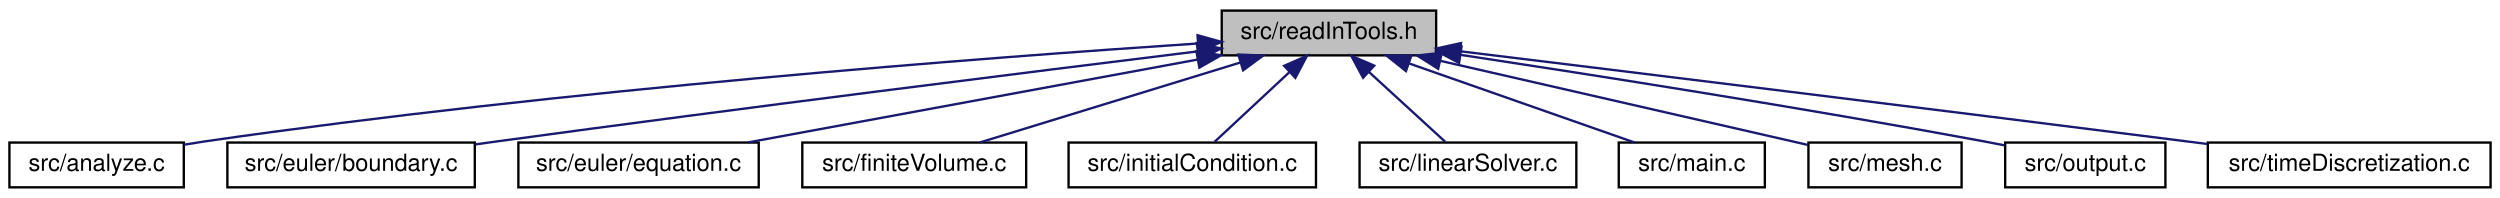
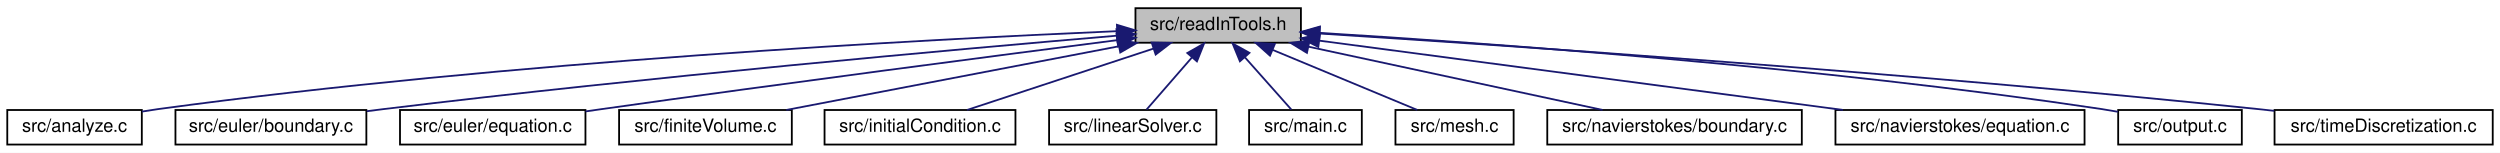
- <svg xmlns="http://www.w3.org/2000/svg" xmlns:xlink="http://www.w3.org/1999/xlink" width="1061pt" height="84pt" viewBox="0.00 0.00 1061.00 84.00">
+ <svg xmlns="http://www.w3.org/2000/svg" xmlns:xlink="http://www.w3.org/1999/xlink" width="1375pt" height="84pt" viewBox="0.00 0.00 1375.00 84.00">
  <g id="graph0" class="graph" transform="scale(1 1) rotate(0) translate(4 80)">
-     <polygon fill="white" stroke="transparent" points="-4,4 -4,-80 1057,-80 1057,4 -4,4" />
+     <polygon fill="white" stroke="transparent" points="-4,4 -4,-80 1371,-80 1371,4 -4,4" />
    <g id="node1" class="node">
      <g id="a_node1">
        <a xlink:title=" ">
-           <polygon fill="#bfbfbf" stroke="black" points="514.5,-56.5 514.5,-75.5 605.5,-75.5 605.5,-56.5 514.5,-56.5" />
-           <text text-anchor="middle" x="560" y="-63.5" font-family="Helvetica,sans-Serif" font-size="10.00">src/readInTools.h</text>
+           <polygon fill="#bfbfbf" stroke="black" points="620.5,-56.5 620.5,-75.5 711.5,-75.5 711.5,-56.5 620.5,-56.5" />
+           <text text-anchor="middle" x="666" y="-63.5" font-family="Helvetica,sans-Serif" font-size="10.00">src/readInTools.h</text>
        </a>
      </g>
    </g>
    <g id="node2" class="node">
      <g id="a_node2">
        <a xlink:href="analyze_8c.html" target="_top" xlink:title="Contains functions for analyzing flow results.">
          <polygon fill="white" stroke="black" points="0,-0.5 0,-19.5 74,-19.5 74,-0.5 0,-0.5" />
          <text text-anchor="middle" x="37" y="-7.5" font-family="Helvetica,sans-Serif" font-size="10.00">src/analyze.c</text>
        </a>
      </g>
    </g>
    <g id="edge1" class="edge">
-       <path fill="none" stroke="midnightblue" d="M504.28,-61.54C415.03,-55.6 234.65,-41.93 83,-20 80.1,-19.58 77.11,-19.1 74.1,-18.59" />
-       <polygon fill="midnightblue" stroke="midnightblue" points="504.23,-65.05 514.44,-62.21 504.69,-58.06 504.23,-65.05" />
+       <path fill="none" stroke="midnightblue" d="M610.19,-62.85C506.12,-58.37 275.56,-46.18 83,-20 80.1,-19.61 77.1,-19.14 74.1,-18.64" />
+       <polygon fill="midnightblue" stroke="midnightblue" points="610.31,-66.36 620.45,-63.29 610.61,-59.37 610.31,-66.36" />
    </g>
    <g id="node3" class="node">
      <g id="a_node3">
        <a xlink:href="euler_2boundary_8c.html" target="_top" xlink:title="Contains the functions for initializing and applying boundary conditions.">
          <polygon fill="white" stroke="black" points="92.5,-0.5 92.5,-19.5 197.5,-19.5 197.5,-0.5 92.5,-0.5" />
          <text text-anchor="middle" x="145" y="-7.5" font-family="Helvetica,sans-Serif" font-size="10.00">src/euler/boundary.c</text>
        </a>
      </g>
    </g>
    <g id="edge2" class="edge">
-       <path fill="none" stroke="midnightblue" d="M503.97,-58.16C434.32,-49.59 311.81,-34.29 207,-20 203.98,-19.59 200.88,-19.16 197.76,-18.72" />
-       <polygon fill="midnightblue" stroke="midnightblue" points="503.92,-61.68 514.27,-59.43 504.77,-54.73 503.92,-61.68" />
+       <path fill="none" stroke="midnightblue" d="M610.2,-60.37C523.71,-53.01 352.12,-37.64 207,-20 203.98,-19.63 200.87,-19.24 197.74,-18.83" />
+       <polygon fill="midnightblue" stroke="midnightblue" points="610.06,-63.87 620.32,-61.23 610.65,-56.9 610.06,-63.87" />
    </g>
    <g id="node4" class="node">
      <g id="a_node4">
        <a xlink:href="euler_2equation_8c.html" target="_top" xlink:title="Contains the function for initializing the physical constants.">
          <polygon fill="white" stroke="black" points="216,-0.5 216,-19.5 318,-19.5 318,-0.5 216,-0.5" />
          <text text-anchor="middle" x="267" y="-7.5" font-family="Helvetica,sans-Serif" font-size="10.00">src/euler/equation.c</text>
        </a>
      </g>
    </g>
    <g id="edge3" class="edge">
-       <path fill="none" stroke="midnightblue" d="M504.24,-54.72C448.95,-44.53 365.21,-29.1 313.43,-19.56" />
-       <polygon fill="midnightblue" stroke="midnightblue" points="503.75,-58.19 514.22,-56.56 505.02,-51.31 503.75,-58.19" />
+       <path fill="none" stroke="midnightblue" d="M610.51,-57.93C543.34,-49.3 426.81,-34.11 327,-20 324.08,-19.59 321.08,-19.16 318.05,-18.72" />
+       <polygon fill="midnightblue" stroke="midnightblue" points="610.09,-61.4 620.46,-59.2 610.98,-54.46 610.09,-61.4" />
    </g>
    <g id="node5" class="node">
      <g id="a_node5">
        <a xlink:href="finiteVolume_8c.html" target="_top" xlink:title="Finite volume time derivative functions.">
          <polygon fill="white" stroke="black" points="336.5,-0.5 336.5,-19.5 431.5,-19.5 431.5,-0.5 336.5,-0.5" />
          <text text-anchor="middle" x="384" y="-7.5" font-family="Helvetica,sans-Serif" font-size="10.00">src/finiteVolume.c</text>
        </a>
      </g>
    </g>
    <g id="edge4" class="edge">
-       <path fill="none" stroke="midnightblue" d="M522.31,-53.44C489.13,-43.26 441.57,-28.66 411.76,-19.52" />
-       <polygon fill="midnightblue" stroke="midnightblue" points="521.53,-56.86 532.11,-56.44 523.58,-50.16 521.53,-56.86" />
+       <path fill="none" stroke="midnightblue" d="M611.36,-54.54C558.06,-44.33 478,-29 428.47,-19.52" />
+       <polygon fill="midnightblue" stroke="midnightblue" points="610.84,-58 621.32,-56.44 612.15,-51.13 610.84,-58" />
    </g>
    <g id="node6" class="node">
      <g id="a_node6">
        <a xlink:href="initialCondition_8c.html" target="_top" xlink:title="Functions involving the initialization and application of initial conditions.">
          <polygon fill="white" stroke="black" points="449.5,-0.5 449.5,-19.5 554.5,-19.5 554.5,-0.5 449.5,-0.5" />
          <text text-anchor="middle" x="502" y="-7.5" font-family="Helvetica,sans-Serif" font-size="10.00">src/initialCondition.c</text>
        </a>
      </g>
    </g>
    <g id="edge5" class="edge">
-       <path fill="none" stroke="midnightblue" d="M543.09,-49.25C532.8,-39.67 520.03,-27.79 511.49,-19.83" />
-       <polygon fill="midnightblue" stroke="midnightblue" points="540.98,-52.07 550.68,-56.32 545.75,-46.95 540.98,-52.07" />
+       <path fill="none" stroke="midnightblue" d="M630.48,-53.3C599.58,-43.13 555.53,-28.62 527.86,-19.52" />
+       <polygon fill="midnightblue" stroke="midnightblue" points="629.42,-56.64 640.01,-56.44 631.61,-49.99 629.42,-56.64" />
    </g>
    <g id="node7" class="node">
      <g id="a_node7">
        <a xlink:href="linearSolver_8c.html" target="_top" xlink:title="Contains the functions for solving the linear system of equations during implicit calculations.">
          <polygon fill="white" stroke="black" points="573,-0.5 573,-19.5 665,-19.5 665,-0.5 573,-0.5" />
          <text text-anchor="middle" x="619" y="-7.5" font-family="Helvetica,sans-Serif" font-size="10.00">src/linearSolver.c</text>
        </a>
      </g>
    </g>
    <g id="edge6" class="edge">
-       <path fill="none" stroke="midnightblue" d="M576.89,-49.54C587.41,-39.91 600.57,-27.87 609.35,-19.83" />
-       <polygon fill="midnightblue" stroke="midnightblue" points="574.49,-46.99 569.48,-56.32 579.22,-52.15 574.49,-46.99" />
+       <path fill="none" stroke="midnightblue" d="M651.58,-48.43C643.34,-38.97 633.35,-27.48 626.62,-19.75" />
+       <polygon fill="midnightblue" stroke="midnightblue" points="649.03,-50.84 658.24,-56.08 654.31,-46.24 649.03,-50.84" />
    </g>
    <g id="node8" class="node">
      <g id="a_node8">
        <a xlink:href="main_8c.html" target="_top" xlink:title="Contains the main function of ccfd">
          <polygon fill="white" stroke="black" points="683,-0.5 683,-19.5 745,-19.5 745,-0.5 683,-0.5" />
          <text text-anchor="middle" x="714" y="-7.5" font-family="Helvetica,sans-Serif" font-size="10.00">src/main.c</text>
        </a>
      </g>
    </g>
    <g id="edge7" class="edge">
-       <path fill="none" stroke="midnightblue" d="M594.11,-53.04C623.09,-42.88 663.96,-28.55 689.71,-19.52" />
-       <polygon fill="midnightblue" stroke="midnightblue" points="592.68,-49.83 584.4,-56.44 595,-56.44 592.68,-49.83" />
+       <path fill="none" stroke="midnightblue" d="M680.73,-48.43C689.14,-38.97 699.35,-27.48 706.22,-19.75" />
+       <polygon fill="midnightblue" stroke="midnightblue" points="677.95,-46.28 673.93,-56.08 683.19,-50.93 677.95,-46.28" />
    </g>
    <g id="node9" class="node">
      <g id="a_node9">
        <a xlink:href="mesh_8c.html" target="_top" xlink:title="Contains all the functions for reading and creating meshes.">
          <polygon fill="white" stroke="black" points="763.5,-0.5 763.5,-19.5 828.5,-19.5 828.5,-0.5 763.5,-0.5" />
          <text text-anchor="middle" x="796" y="-7.5" font-family="Helvetica,sans-Serif" font-size="10.00">src/mesh.c</text>
        </a>
      </g>
    </g>
    <g id="edge8" class="edge">
-       <path fill="none" stroke="midnightblue" d="M607.19,-54.2C653.48,-43.61 722.83,-27.74 763.34,-18.47" />
-       <polygon fill="midnightblue" stroke="midnightblue" points="606.36,-50.8 597.39,-56.44 607.92,-57.62 606.36,-50.8" />
+       <path fill="none" stroke="midnightblue" d="M696.09,-52.5C720.46,-42.38 754.14,-28.39 775.5,-19.52" />
+       <polygon fill="midnightblue" stroke="midnightblue" points="694.49,-49.38 686.6,-56.44 697.18,-55.84 694.49,-49.38" />
    </g>
    <g id="node10" class="node">
      <g id="a_node10">
-         <a xlink:href="output_8c.html" target="_top" xlink:title="Contains all functions used for writing flow solutions.">
-           <polygon fill="white" stroke="black" points="847,-0.5 847,-19.5 915,-19.5 915,-0.5 847,-0.5" />
-           <text text-anchor="middle" x="881" y="-7.5" font-family="Helvetica,sans-Serif" font-size="10.00">src/output.c</text>
+         <a xlink:href="navierstokes_2boundary_8c.html" target="_top" xlink:title="Contains the functions for initializing and applying boundary conditions.">
+           <polygon fill="white" stroke="black" points="847,-0.5 847,-19.5 987,-19.5 987,-0.5 847,-0.5" />
+           <text text-anchor="middle" x="917" y="-7.5" font-family="Helvetica,sans-Serif" font-size="10.00">src/navierstokes/boundary.c</text>
        </a>
      </g>
    </g>
    <g id="edge9" class="edge">
-       <path fill="none" stroke="midnightblue" d="M615.97,-56.71C672.2,-48.2 761.29,-34.23 838,-20 840.85,-19.47 843.8,-18.9 846.76,-18.31" />
-       <polygon fill="midnightblue" stroke="midnightblue" points="615.23,-53.28 605.86,-58.24 616.27,-60.21 615.23,-53.28" />
+       <path fill="none" stroke="midnightblue" d="M715.82,-54.28C763.25,-44.08 833.7,-28.92 877.41,-19.52" />
+       <polygon fill="midnightblue" stroke="midnightblue" points="714.81,-50.92 705.77,-56.44 716.28,-57.76 714.81,-50.92" />
    </g>
    <g id="node11" class="node">
      <g id="a_node11">
-         <a xlink:href="timeDiscretization_8c.html" target="_top" xlink:title="Contains the functions for performing the time stepping process.">
-           <polygon fill="white" stroke="black" points="933,-0.5 933,-19.5 1053,-19.5 1053,-0.5 933,-0.5" />
-           <text text-anchor="middle" x="993" y="-7.5" font-family="Helvetica,sans-Serif" font-size="10.00">src/timeDiscretization.c</text>
+         <a xlink:href="navierstokes_2equation_8c.html" target="_top" xlink:title="Contains the function for initializing the physical constants.">
+           <polygon fill="white" stroke="black" points="1005.5,-0.5 1005.5,-19.5 1142.5,-19.5 1142.5,-0.5 1005.5,-0.5" />
+           <text text-anchor="middle" x="1074" y="-7.5" font-family="Helvetica,sans-Serif" font-size="10.00">src/navierstokes/equation.c</text>
        </a>
      </g>
    </g>
    <g id="edge10" class="edge">
-       <path fill="none" stroke="midnightblue" d="M615.82,-58.22C687.27,-49.51 814.87,-33.86 924,-20 926.88,-19.63 929.82,-19.26 932.79,-18.88" />
-       <polygon fill="midnightblue" stroke="midnightblue" points="615.2,-54.77 605.7,-59.45 616.05,-61.72 615.2,-54.77" />
+       <path fill="none" stroke="midnightblue" d="M721.82,-57.61C796.96,-47.67 930.34,-30.01 1009.62,-19.52" />
+       <polygon fill="midnightblue" stroke="midnightblue" points="721.07,-54.18 711.62,-58.96 721.99,-61.12 721.07,-54.18" />
+     </g>
+     <g id="node12" class="node">
+       <g id="a_node12">
+         <a xlink:href="output_8c.html" target="_top" xlink:title="Contains all functions used for writing flow solutions.">
+           <polygon fill="white" stroke="black" points="1161,-0.5 1161,-19.5 1229,-19.5 1229,-0.5 1161,-0.5" />
+           <text text-anchor="middle" x="1195" y="-7.5" font-family="Helvetica,sans-Serif" font-size="10.00">src/output.c</text>
+         </a>
+       </g>
+     </g>
+     <g id="edge11" class="edge">
+       <path fill="none" stroke="midnightblue" d="M721.83,-61.91C812.46,-56.42 997.09,-43.31 1152,-20 1154.87,-19.57 1157.83,-19.07 1160.8,-18.53" />
+       <polygon fill="midnightblue" stroke="midnightblue" points="721.55,-58.42 711.77,-62.51 721.96,-65.4 721.55,-58.42" />
+     </g>
+     <g id="node13" class="node">
+       <g id="a_node13">
+         <a xlink:href="timeDiscretization_8c.html" target="_top" xlink:title="Contains the functions for performing the time stepping process.">
+           <polygon fill="white" stroke="black" points="1247,-0.5 1247,-19.5 1367,-19.5 1367,-0.5 1247,-0.5" />
+           <text text-anchor="middle" x="1307" y="-7.5" font-family="Helvetica,sans-Serif" font-size="10.00">src/timeDiscretization.c</text>
+         </a>
+       </g>
+     </g>
+     <g id="edge12" class="edge">
+       <path fill="none" stroke="midnightblue" d="M721.79,-61.56C824.21,-55.04 1049.07,-39.74 1238,-20 1240.88,-19.7 1243.83,-19.37 1246.81,-19.04" />
+       <polygon fill="midnightblue" stroke="midnightblue" points="721.43,-58.08 711.67,-62.2 721.87,-65.06 721.43,-58.08" />
    </g>
  </g>
</svg>
